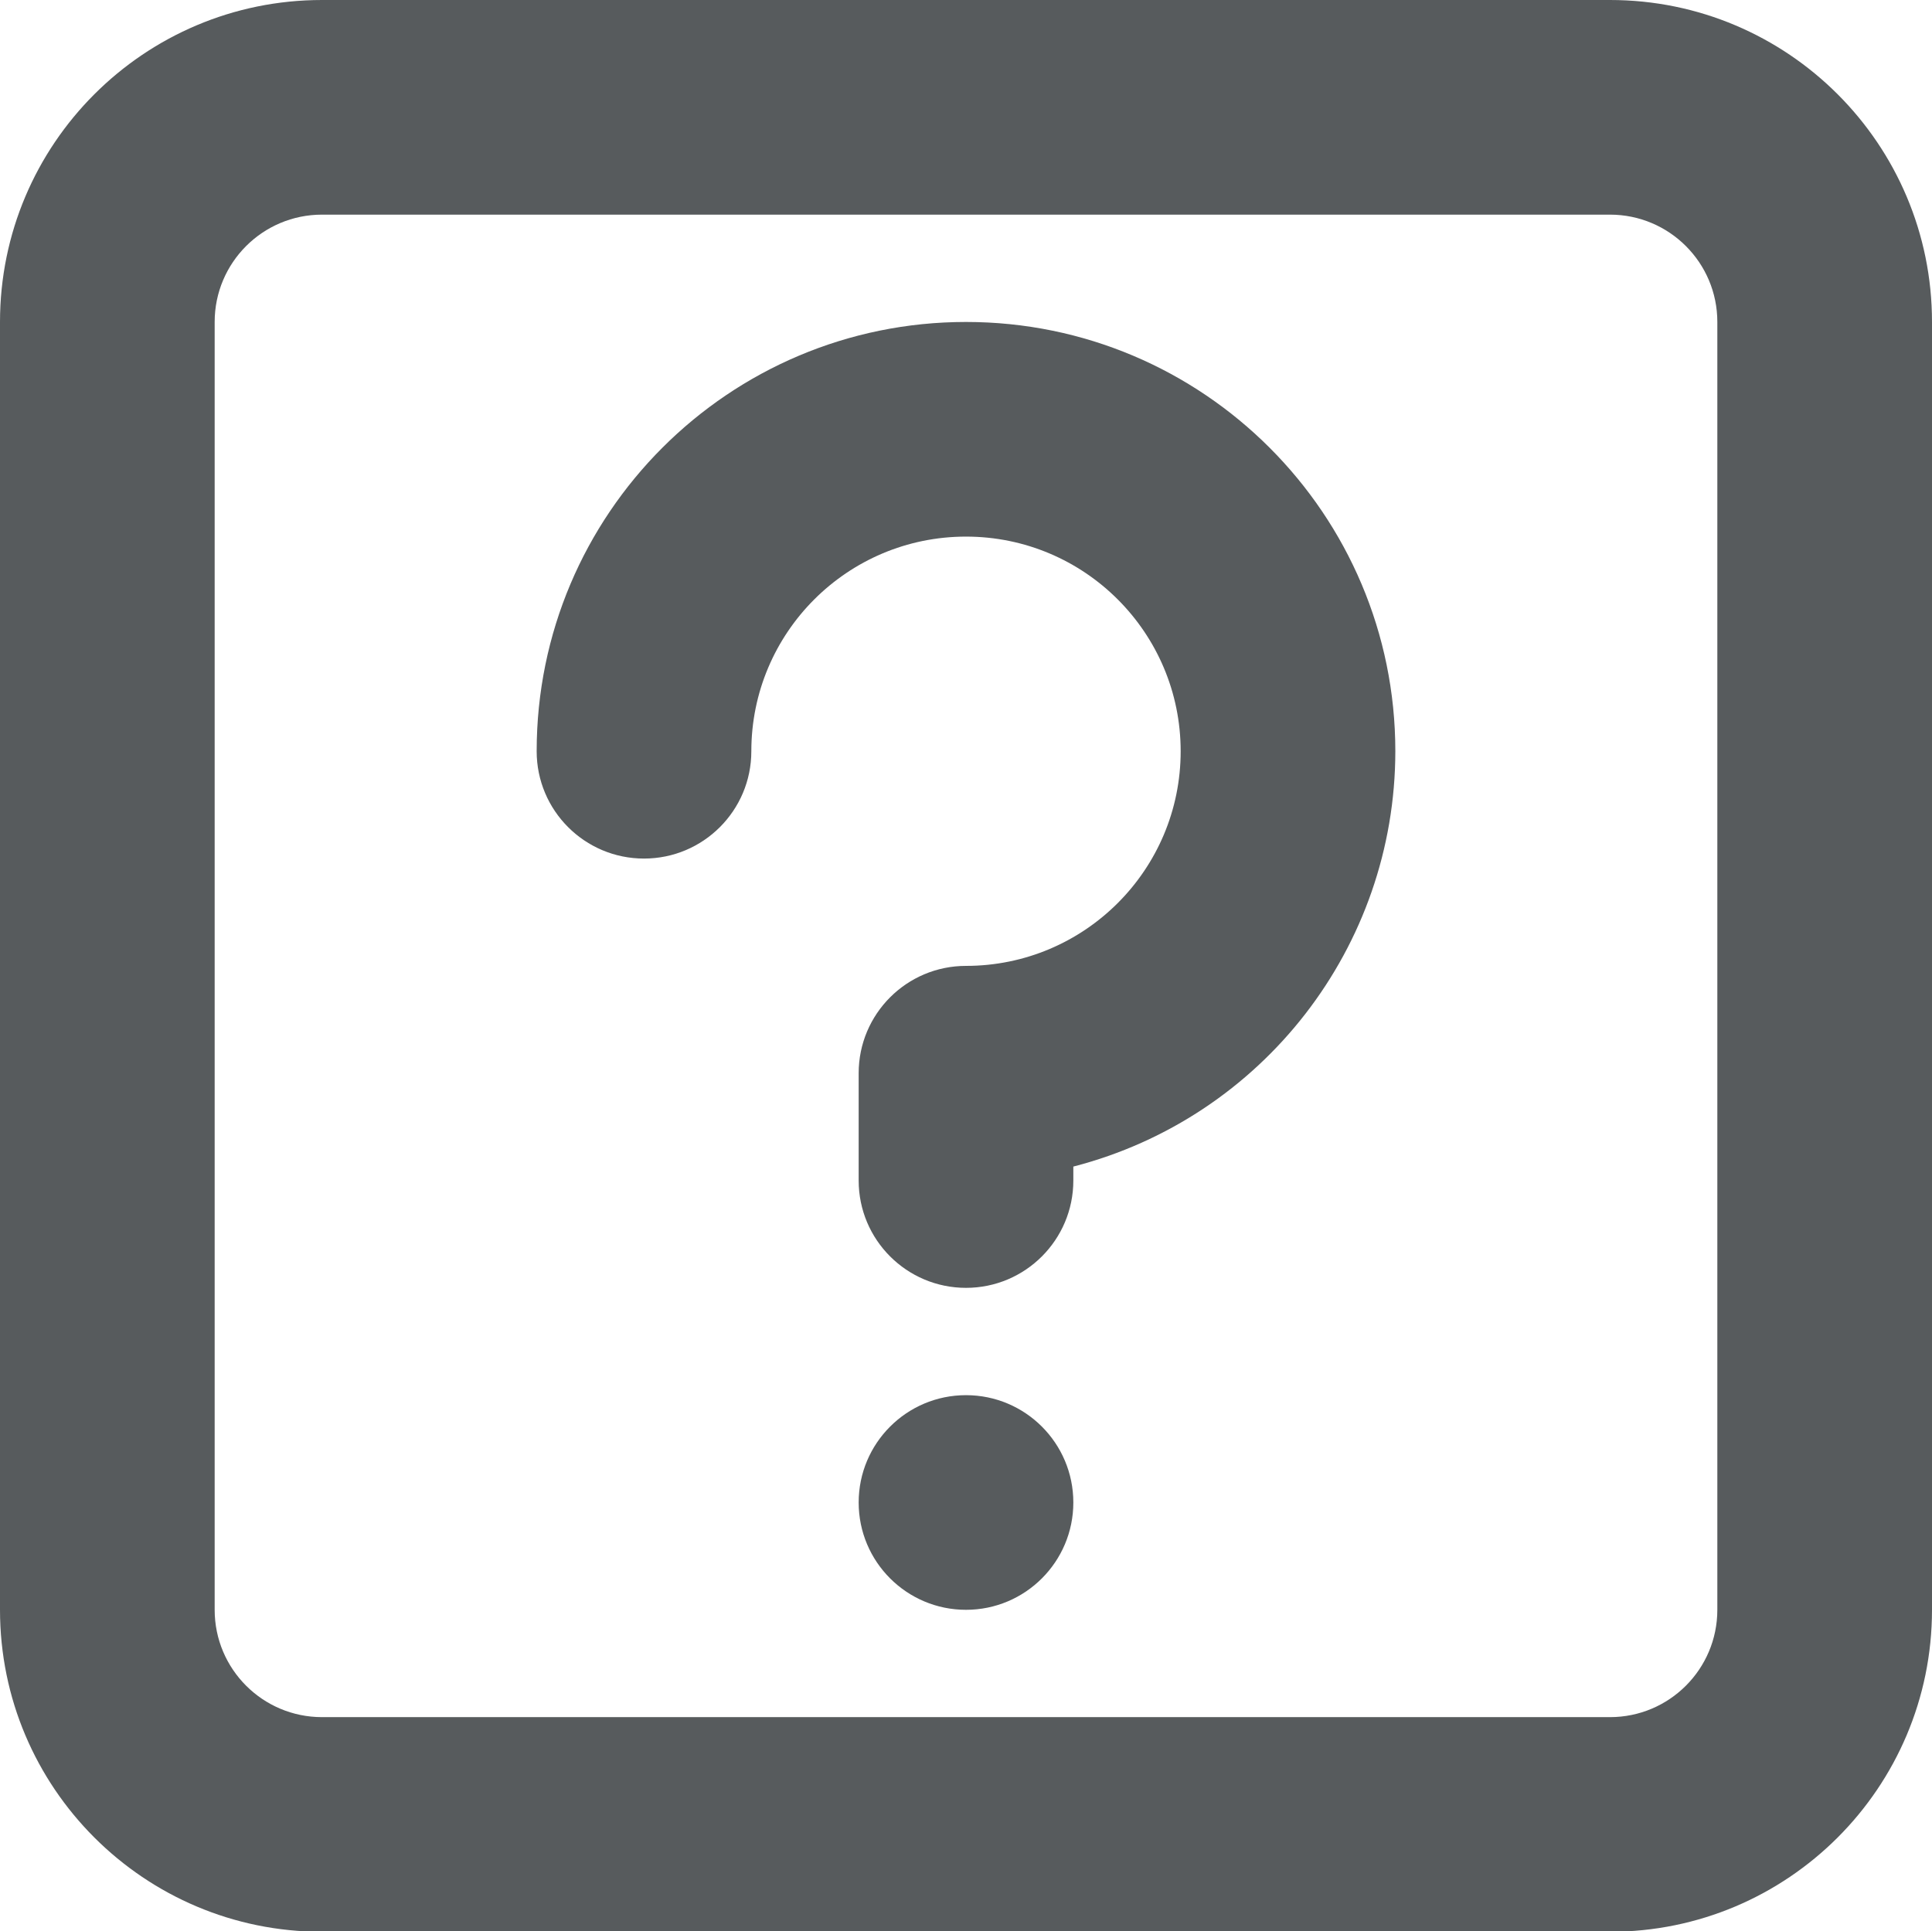
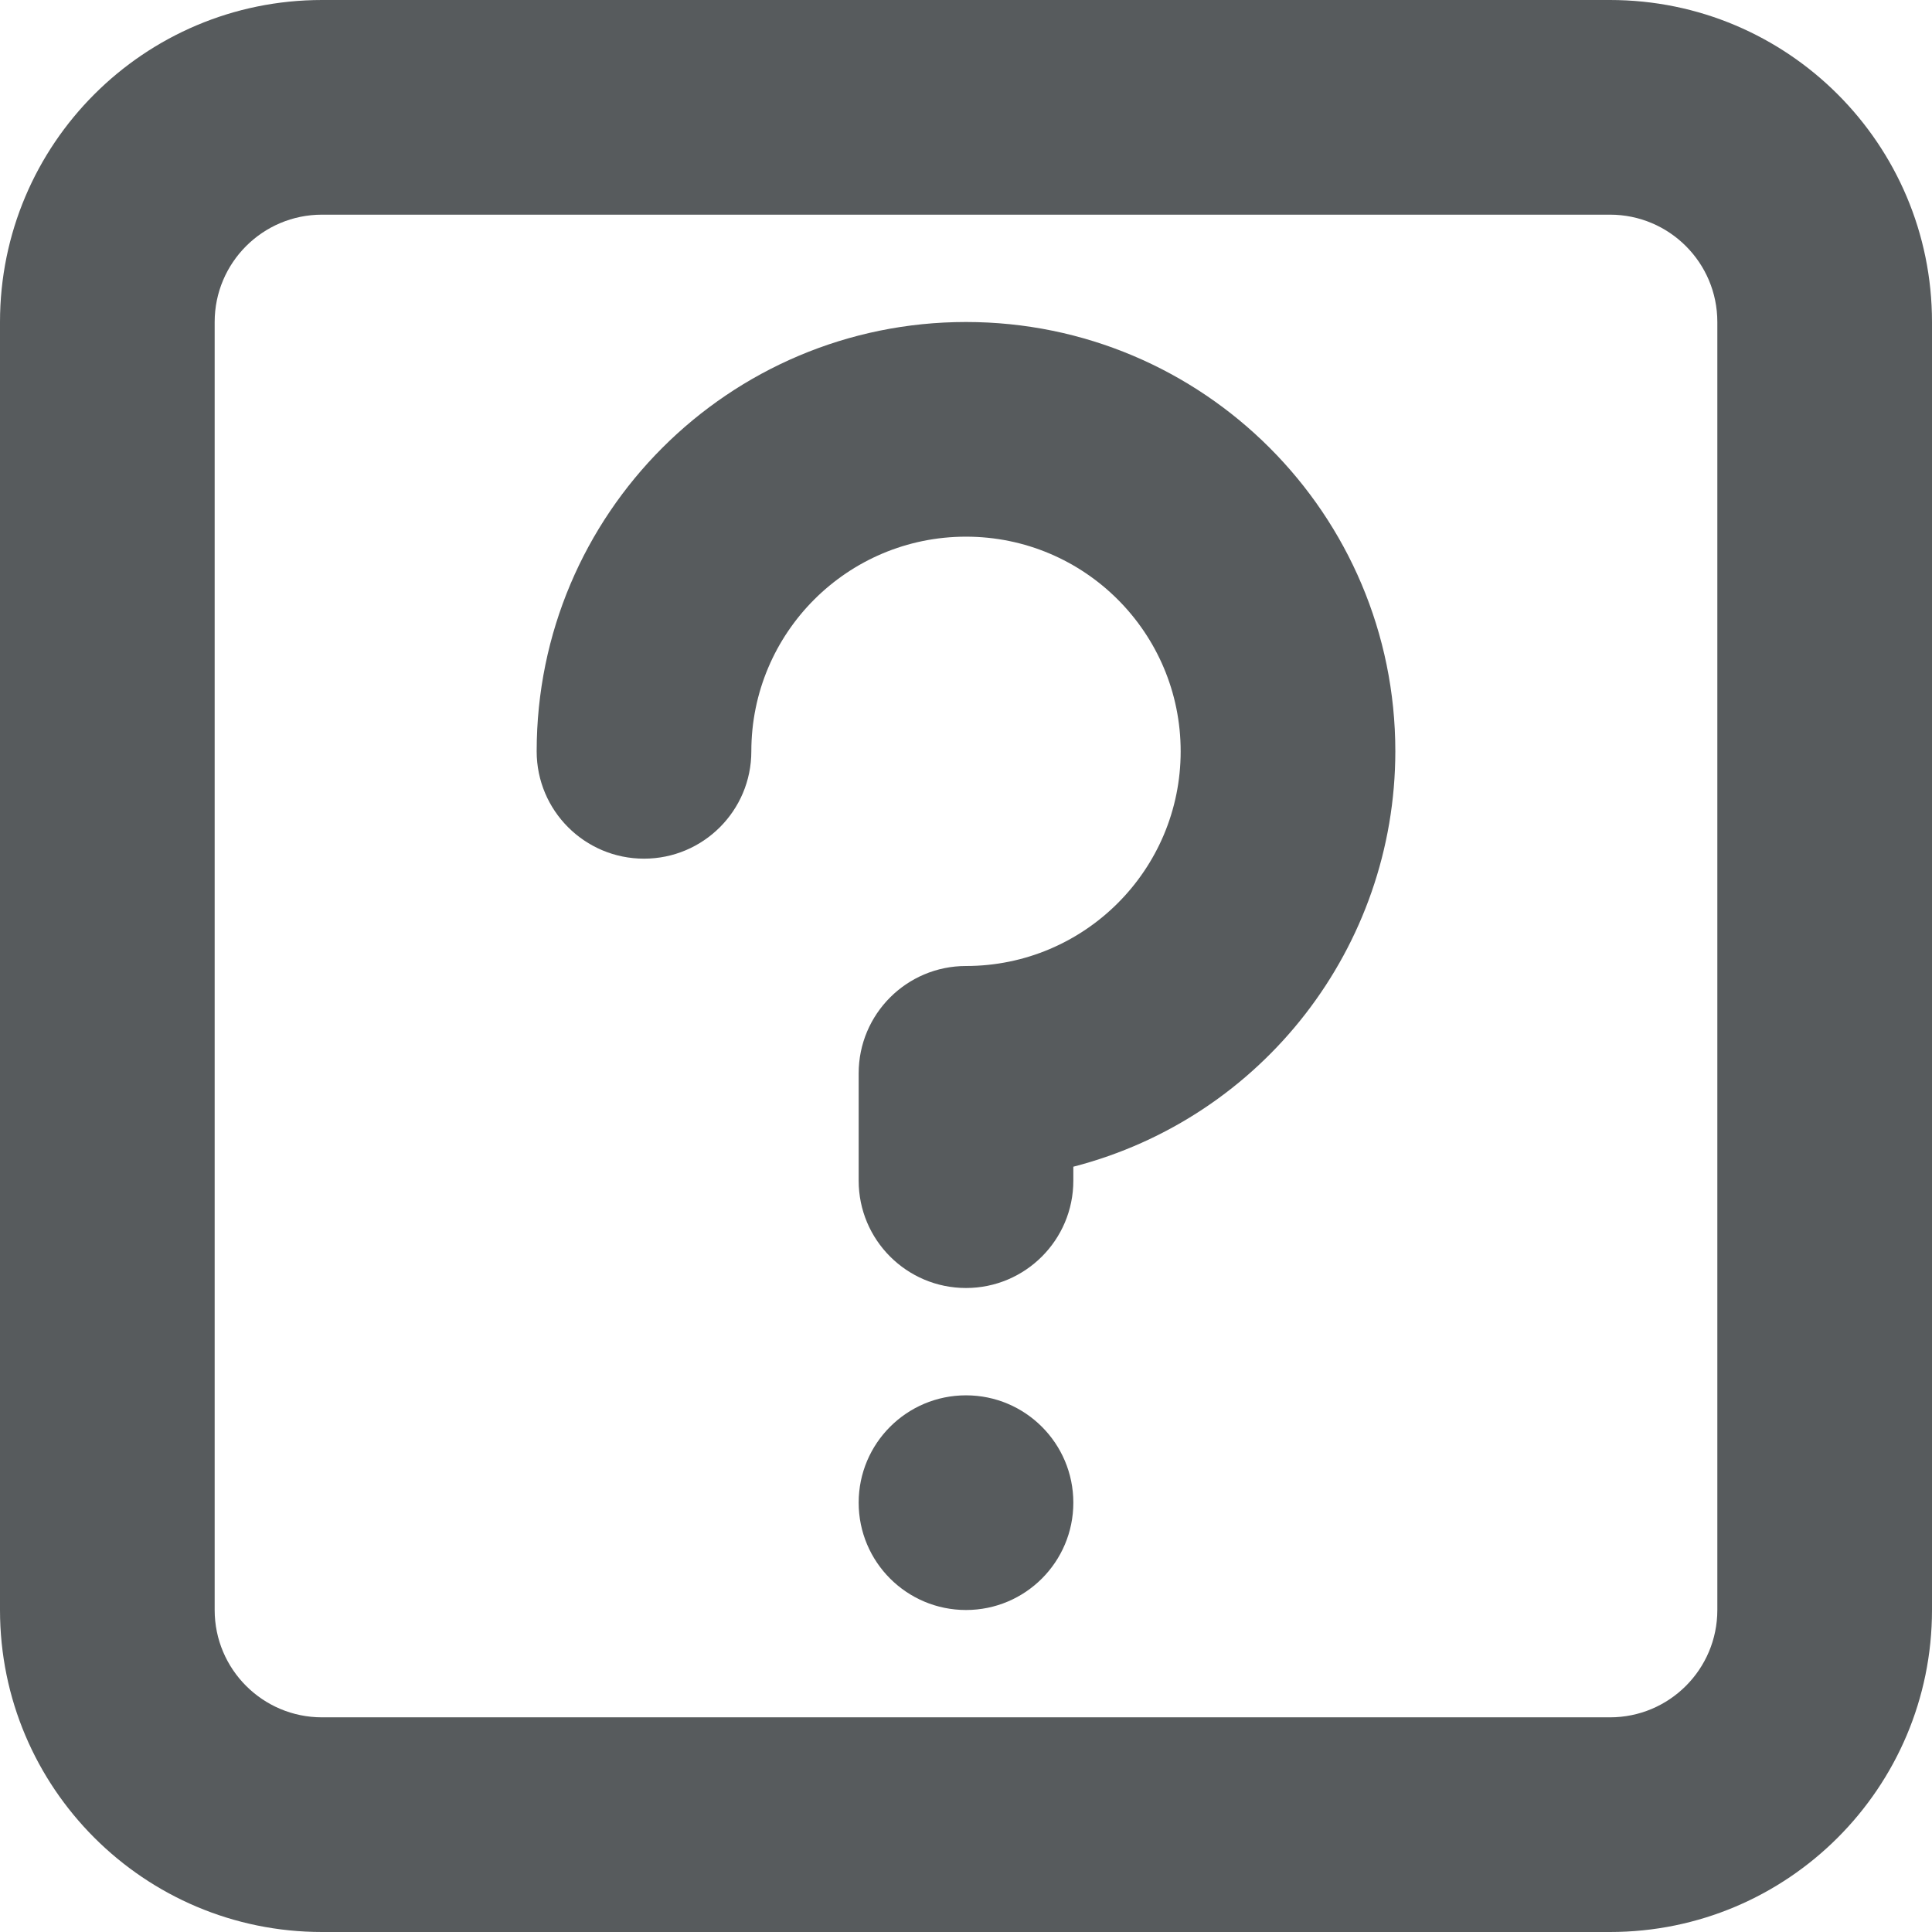
- <svg xmlns="http://www.w3.org/2000/svg" id="Layer_1" data-name="Layer 1" viewBox="0 0 18 17.99">
+ <svg xmlns="http://www.w3.org/2000/svg" id="Layer_1" data-name="Layer 1" viewBox="0 0 18 18">
  <defs>
-     <style>.cls-1{fill:#575b5d;}</style>
+     <style>
+       .cls-1{fill:#575b5d;}
+     </style>
  </defs>
  <g id="Desktop">
    <g id="Course-Tiles">
      <g id="Image-_-Title-_-Notification-_-Due-Date-Copy-6" data-name="Image-/-Title-/-Notification-/-Due-Date-Copy-6">
        <g id="Content">
          <g id="Notifications">
            <g id="Group-28">
              <g id="quiz-submissions">
                <path id="Shape" class="cls-1" d="M15,0H3A3,3,0,0,0,0,3V15a3,3,0,0,0,3,3H15a3,3,0,0,0,3-3V3A3,3,0,0,0,15,0Zm1,15a1,1,0,0,1-1,1H3a1,1,0,0,1-1-1V3A1,1,0,0,1,3,2H15a1,1,0,0,1,1,1Z" />
                <circle id="Oval" class="cls-1" cx="9" cy="14" r="1" />
                <path id="Shape-2" data-name="Shape" class="cls-1" d="M13,7a4,4,0,0,1-3,3.87V11a1,1,0,0,1-2,0V10A1,1,0,0,1,9,9,2,2,0,1,0,7,7,1,1,0,0,1,5,7a4,4,0,0,1,8,0Z" />
              </g>
            </g>
          </g>
        </g>
      </g>
    </g>
  </g>
</svg>
